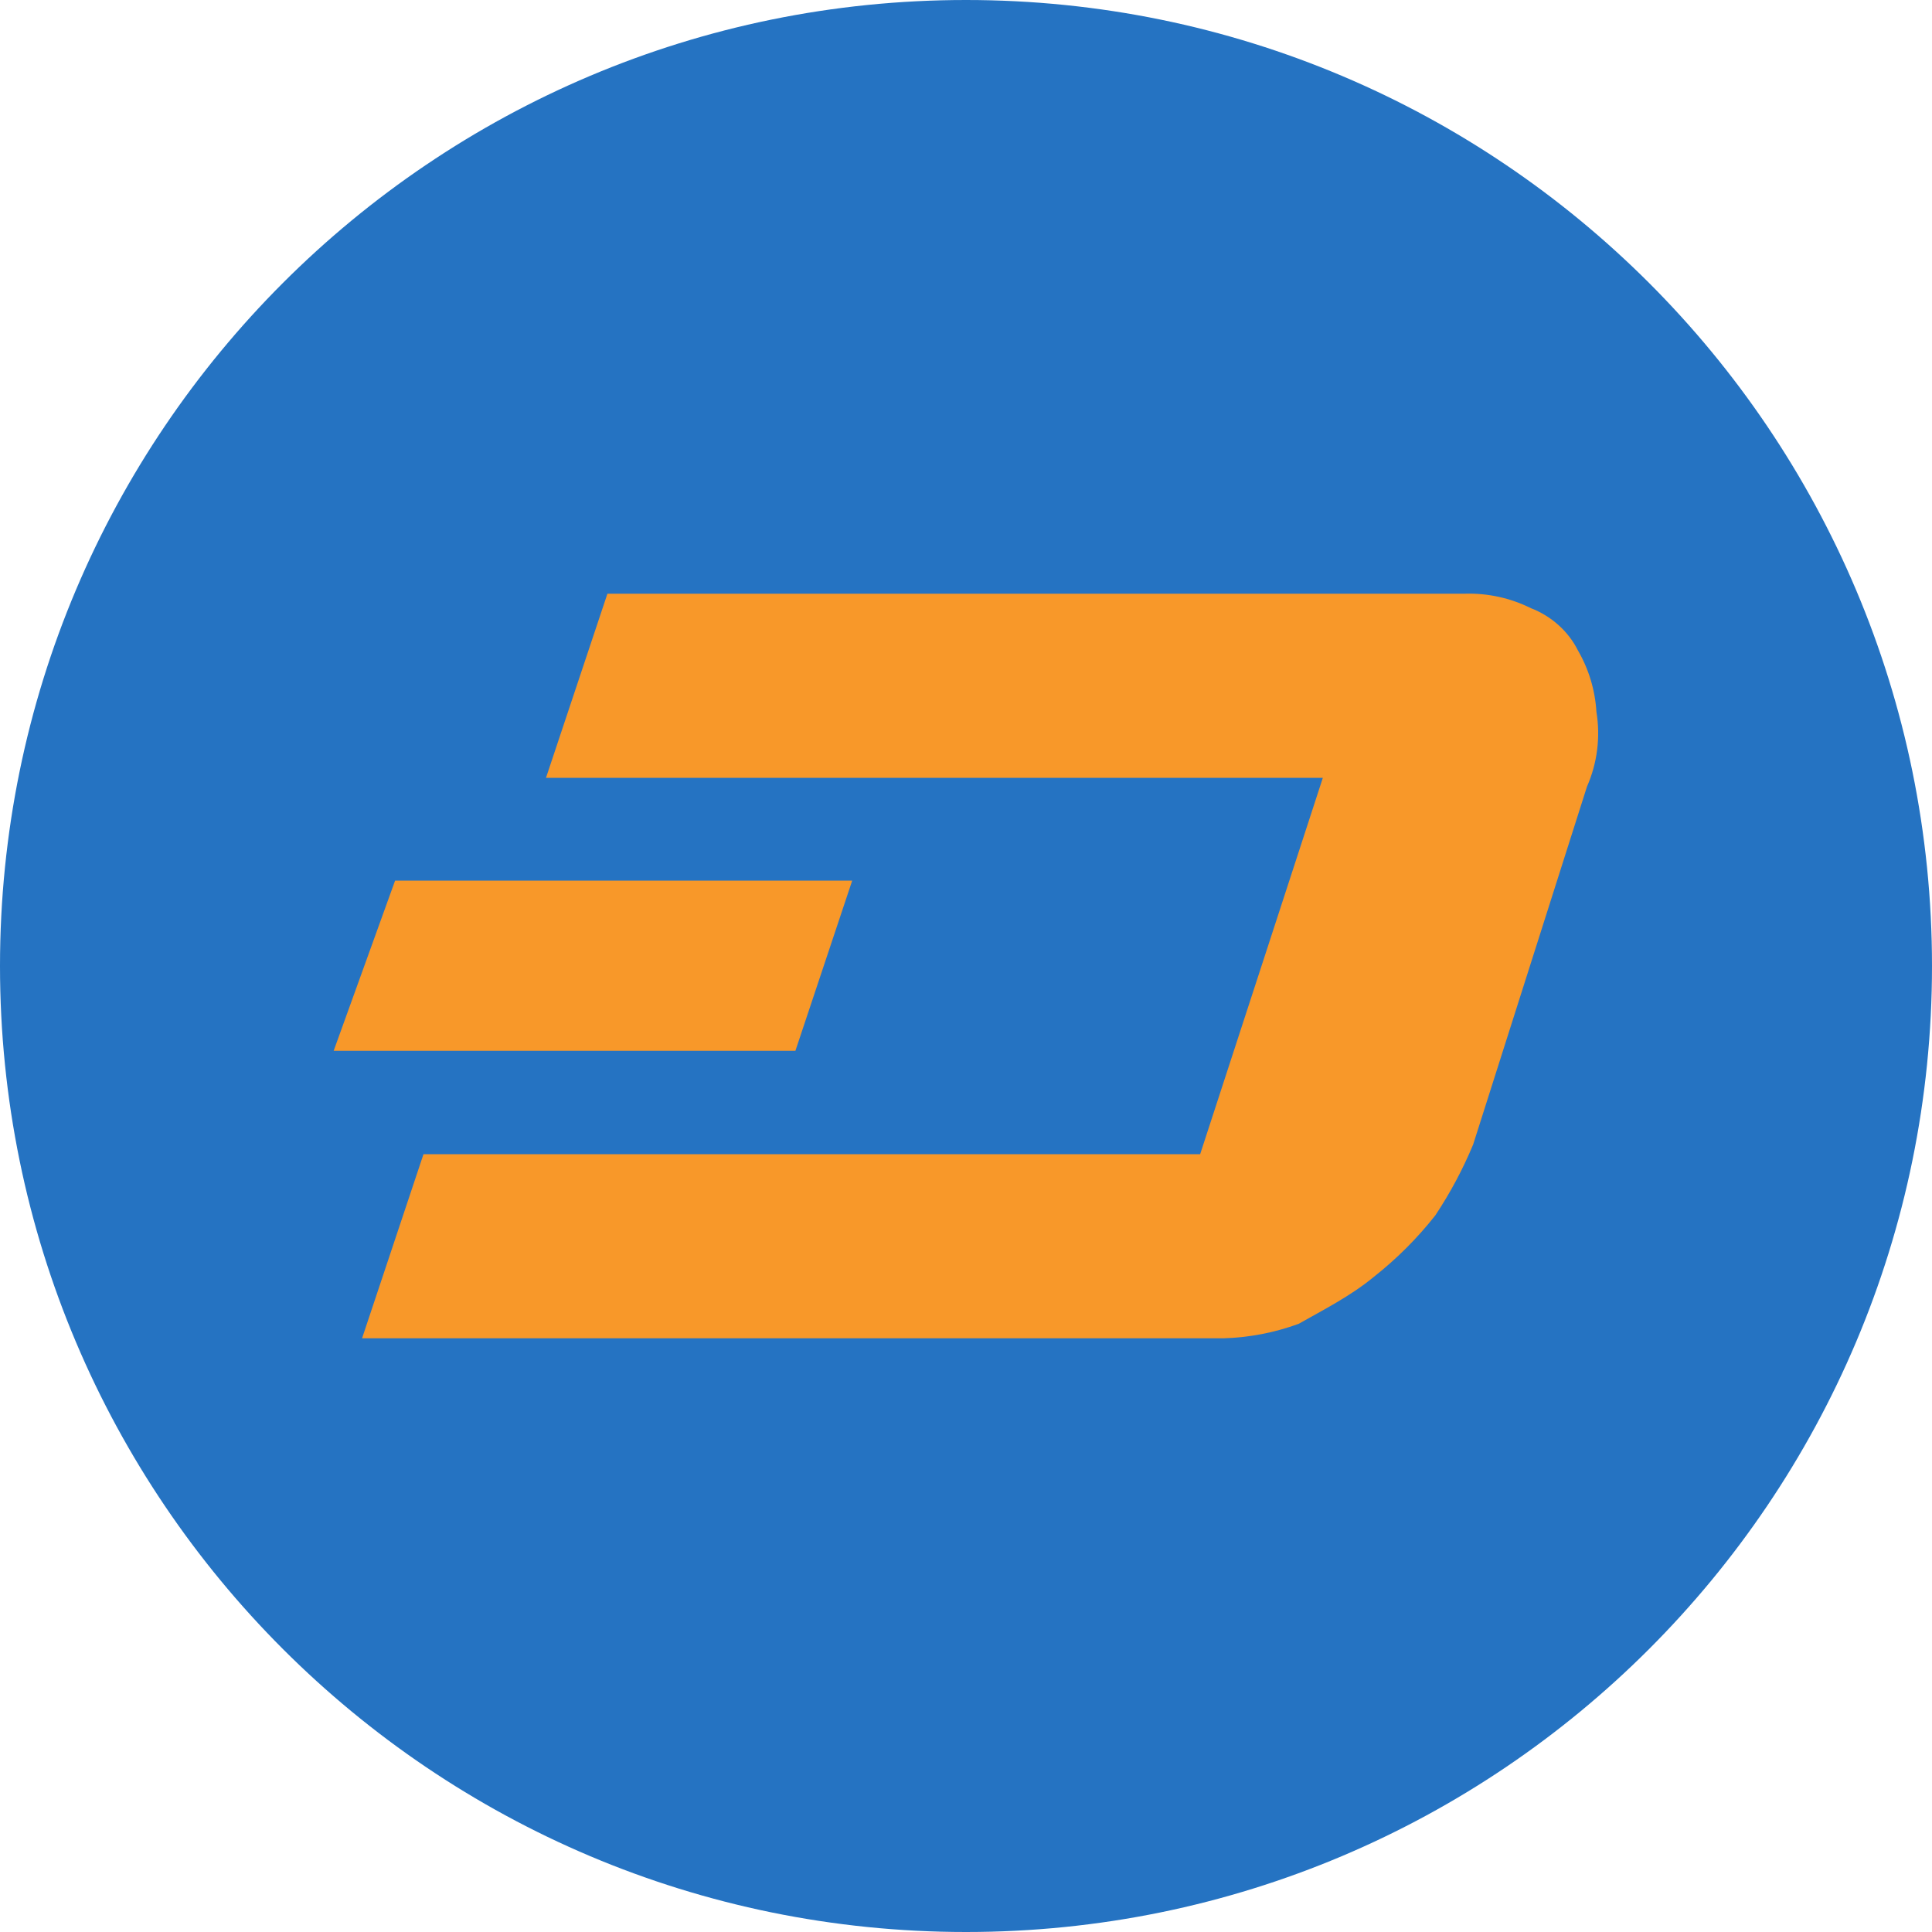
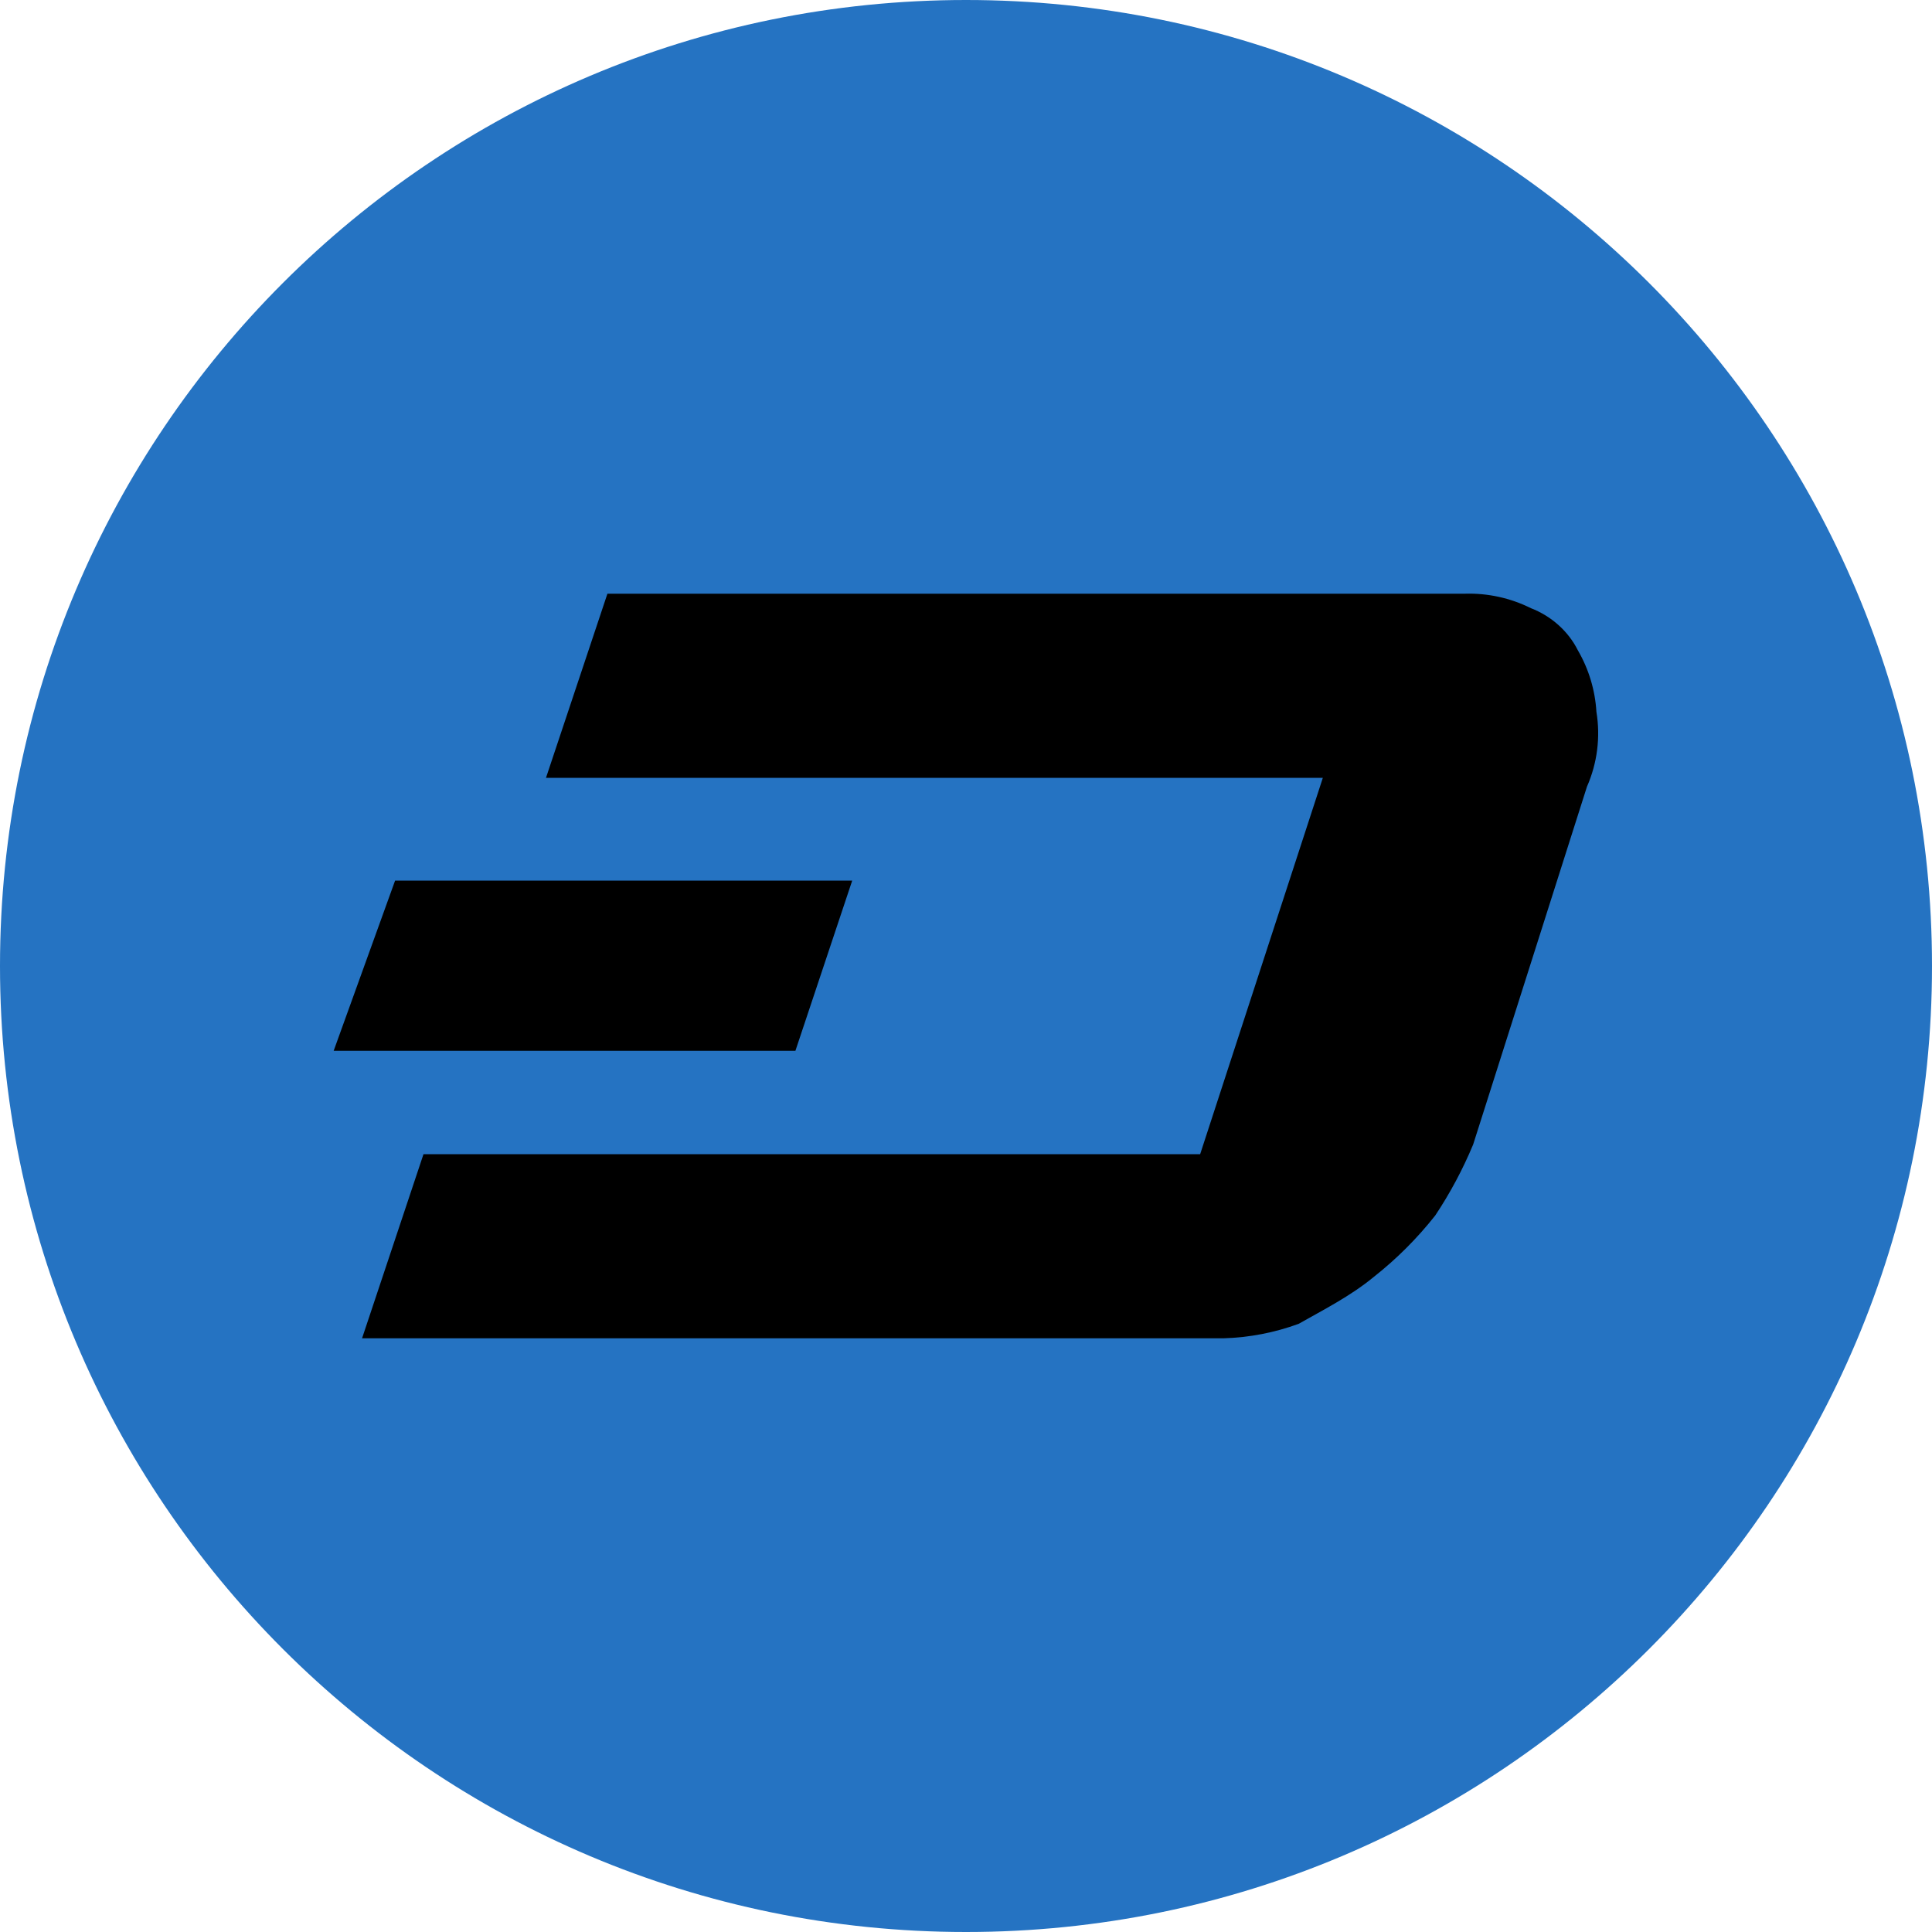
<svg xmlns="http://www.w3.org/2000/svg" viewBox="0 0 2000 2000" width="2000" height="2000">
  <circle cx="1000" cy="1000" r="1000" fill="#2573c2" />
-   <g fill="#f89829">
+   <g fill="#000000">
    <path d="M1652.6,736.8a143.65,143.65,0,0,0-19.2-63.6c-10-20-27.8-35.6-48.6-43.6a143.51,143.51,0,0,0-68.4-15H628.8L565.2,805.2h804.2l-127,389.6h-804l-63.6,190.6h891.8a246.33,246.33,0,0,0,77.8-15c25-14.2,53.6-28.6,77.8-48.6a382.69,382.69,0,0,0,63.6-63.6,432.2,432.2,0,0,0,39.2-73.4l117.8-370.4a137.38,137.38,0,0,0,9.8-77.6h0Z" />
    <path d="M882.2,911.6H409l-63.6,176.2h478Z" />
  </g>
</svg>
